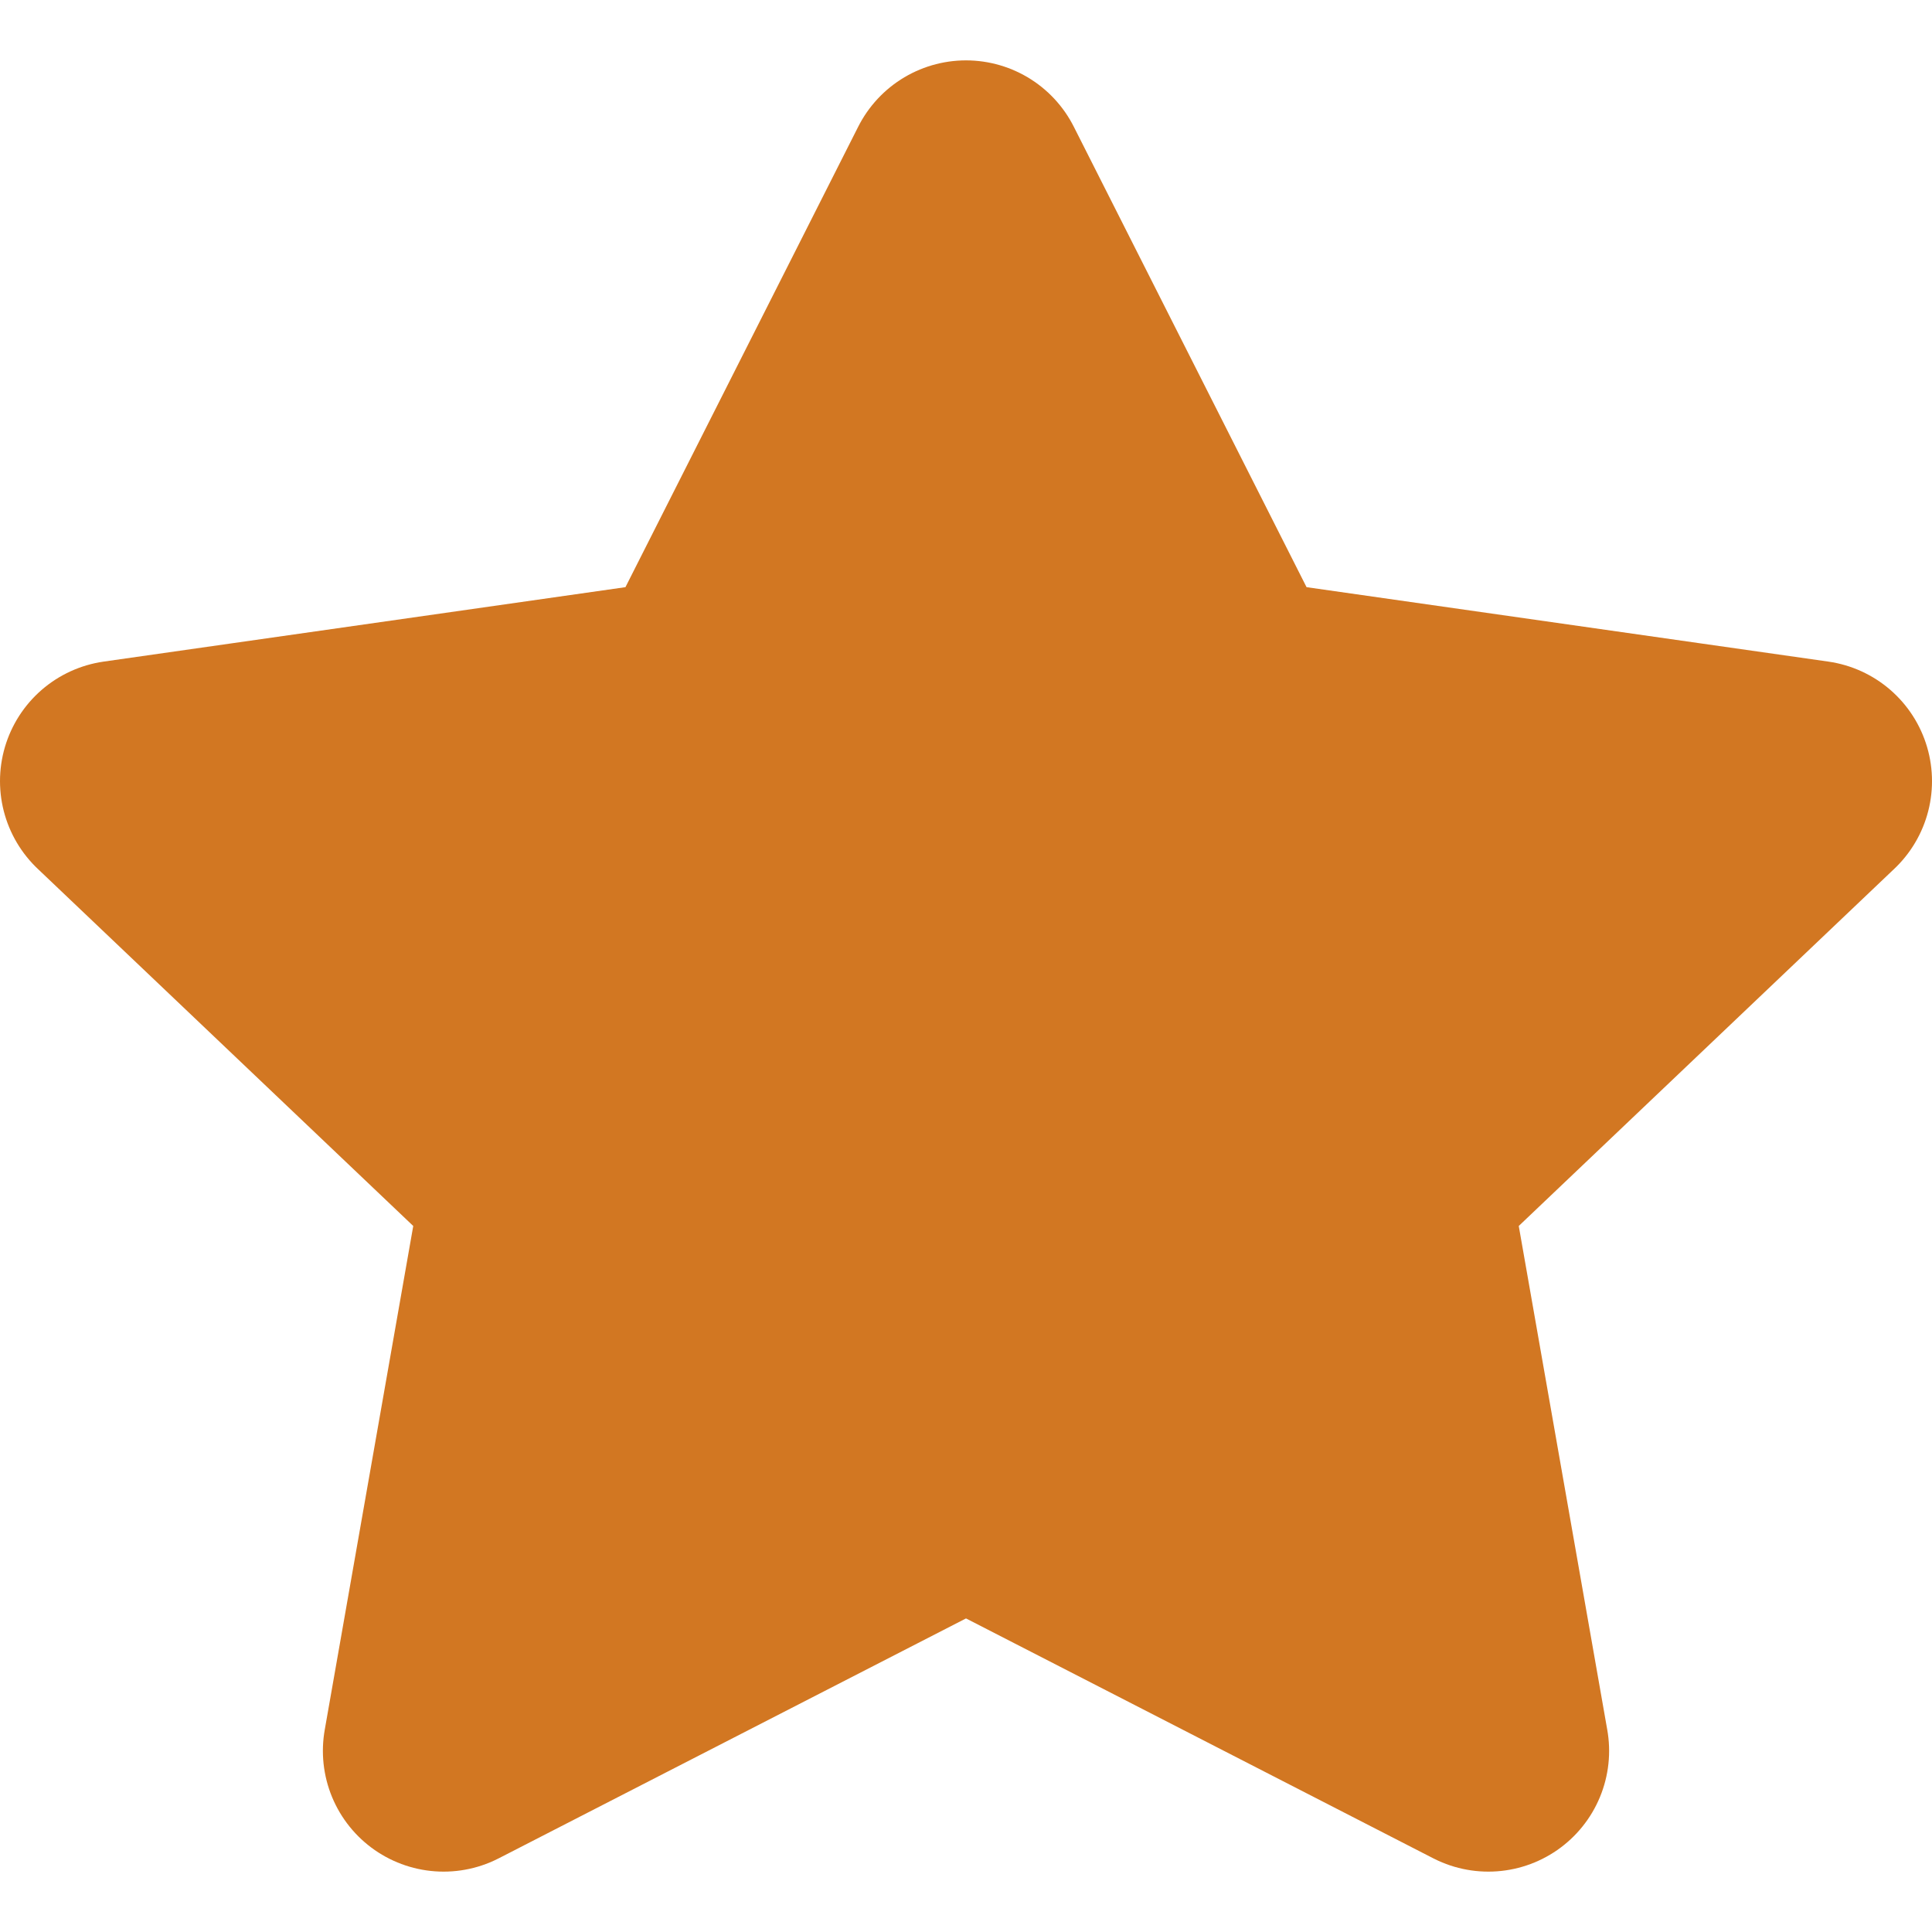
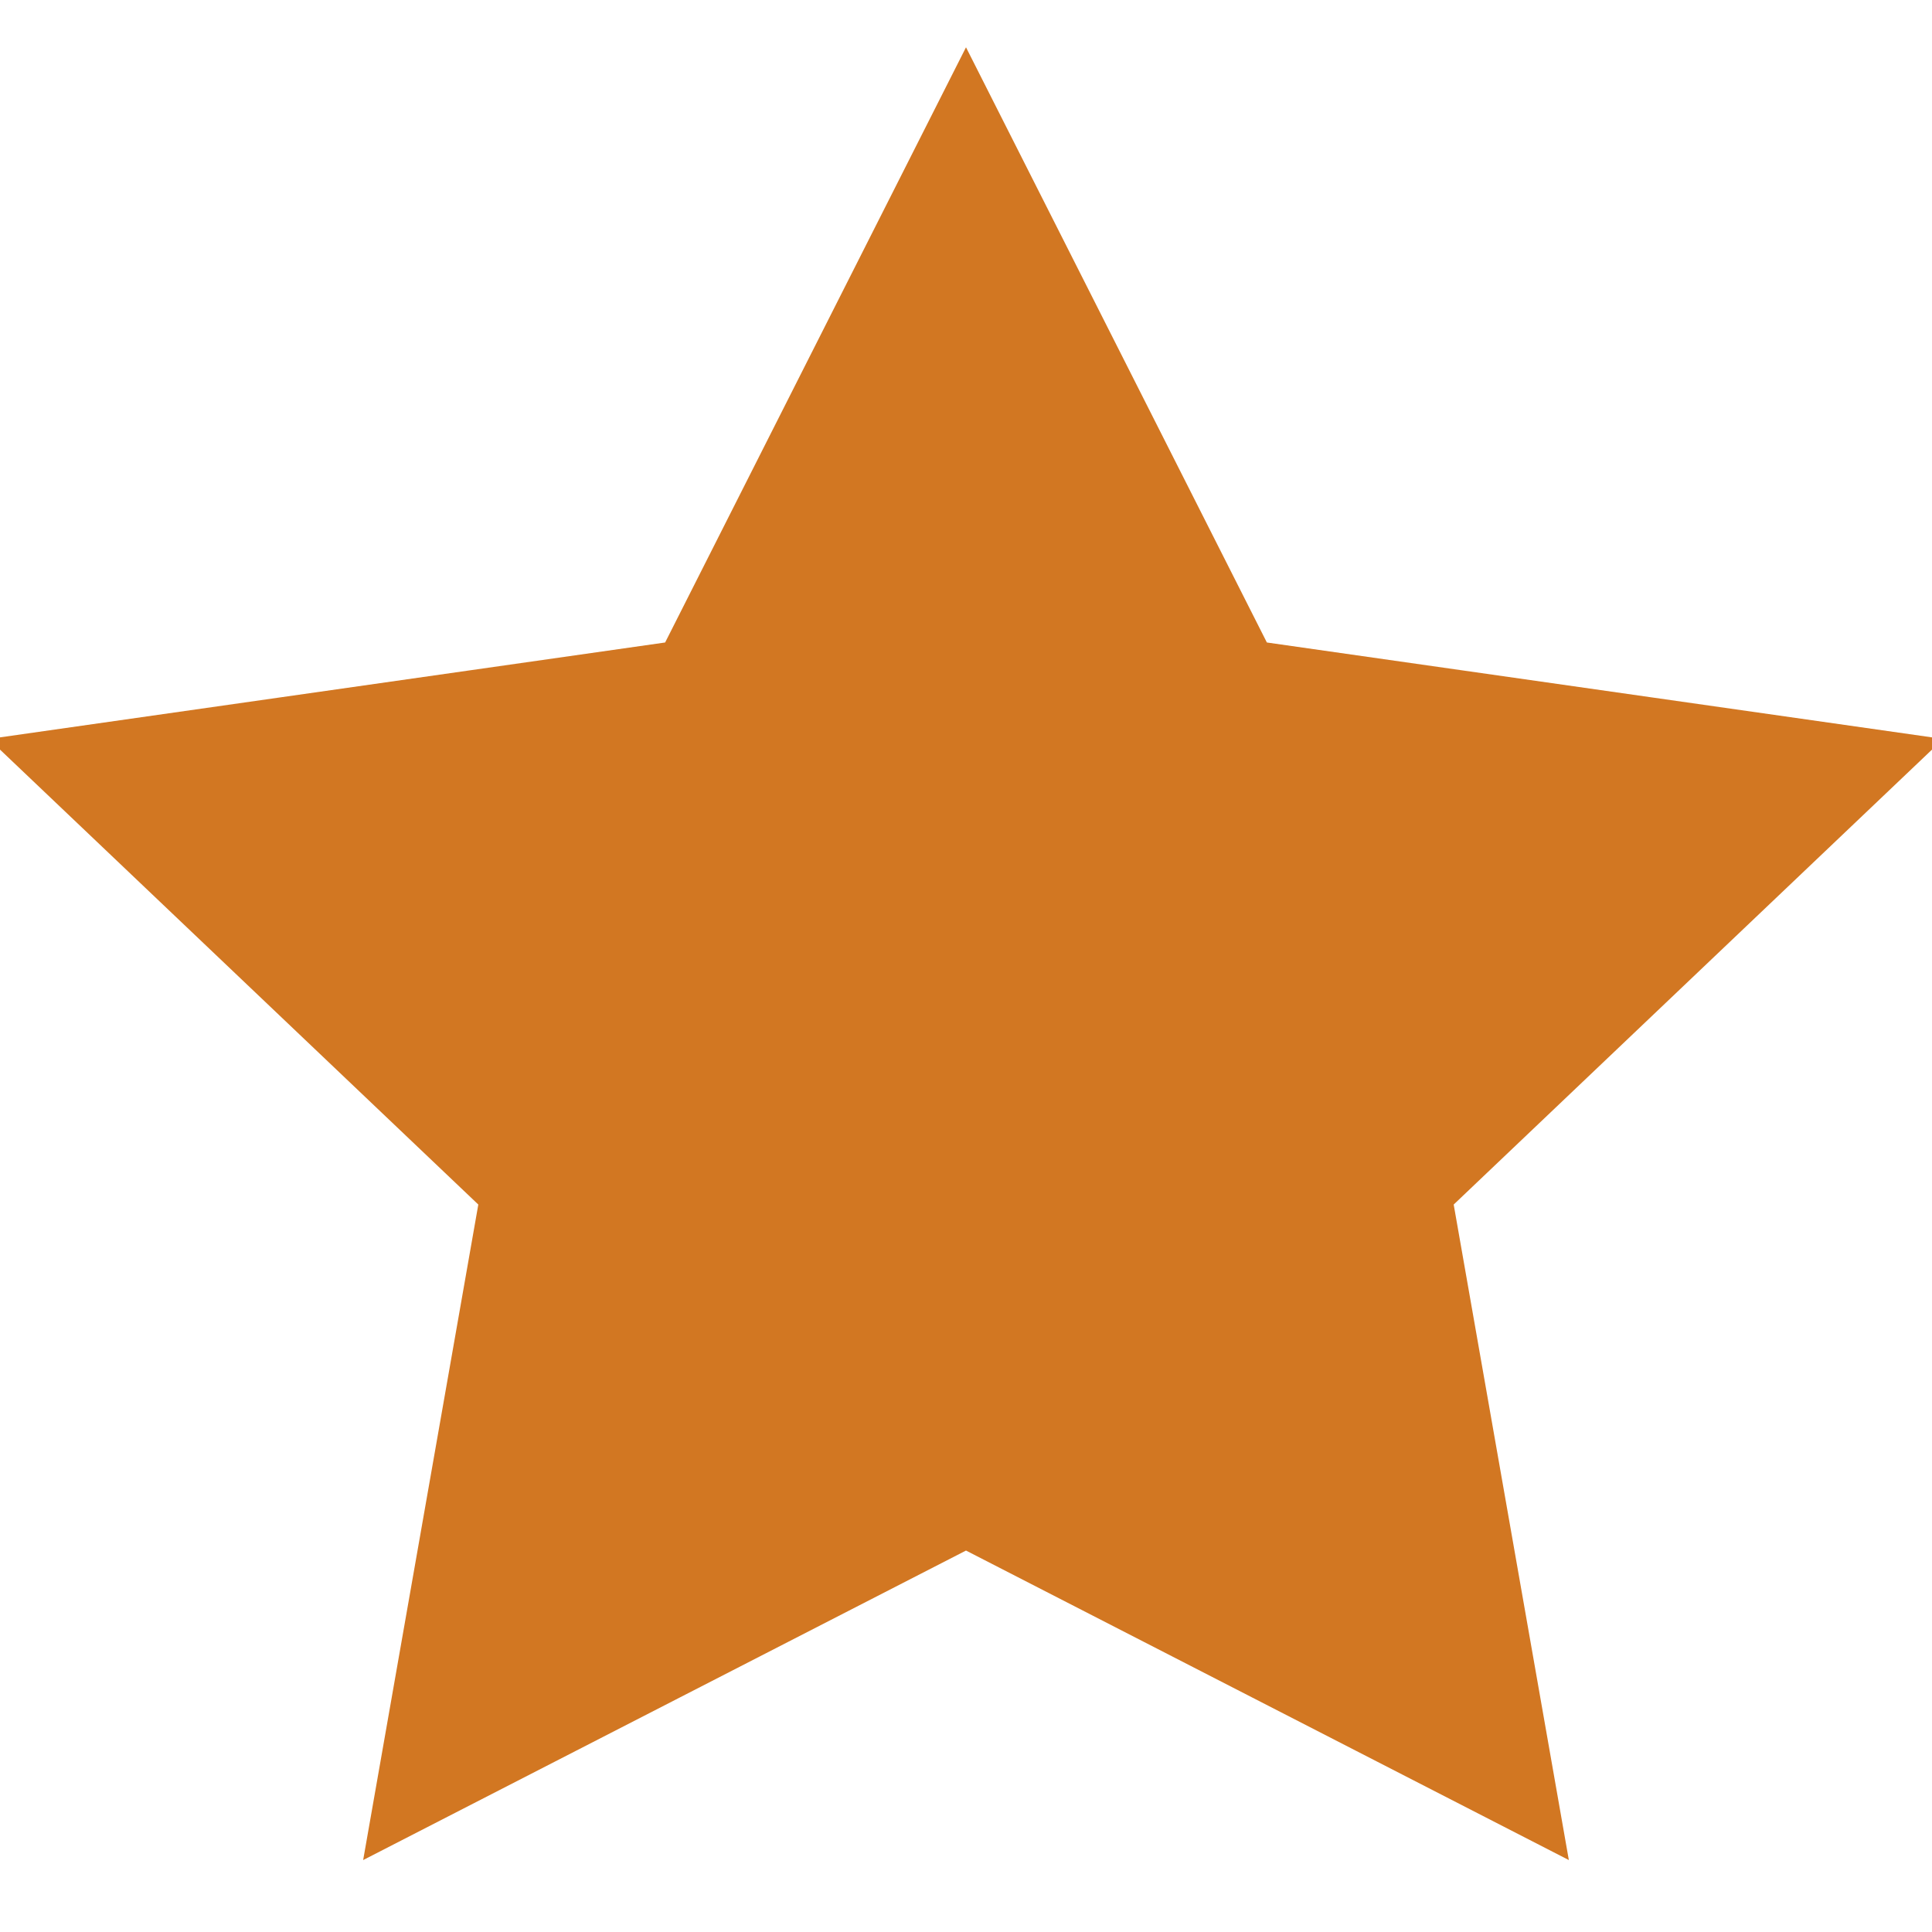
<svg xmlns="http://www.w3.org/2000/svg" width="16" height="16" viewBox="0 0 16 16" fill="none">
-   <path d="M8 1.5L10.163 5.779L15 6.469L11.5 9.798L12.326 14.5L8 12.279L3.674 14.5L4.5 9.798L1 6.469L5.837 5.779L8 1.5Z" fill="#D27722" stroke="#D27722" stroke-width="2" stroke-linecap="round" stroke-linejoin="round" />
+   <path d="M8 1.5L10.163 5.779L15 6.469L11.5 9.798L12.326 14.5L8 12.279L3.674 14.5L4.5 9.798L1 6.469L5.837 5.779L8 1.5Z" fill="#D27722" stroke="#D27722" strokeWidth="2" strokeLinecap="round" strokeLinejoin="round" />
</svg>
